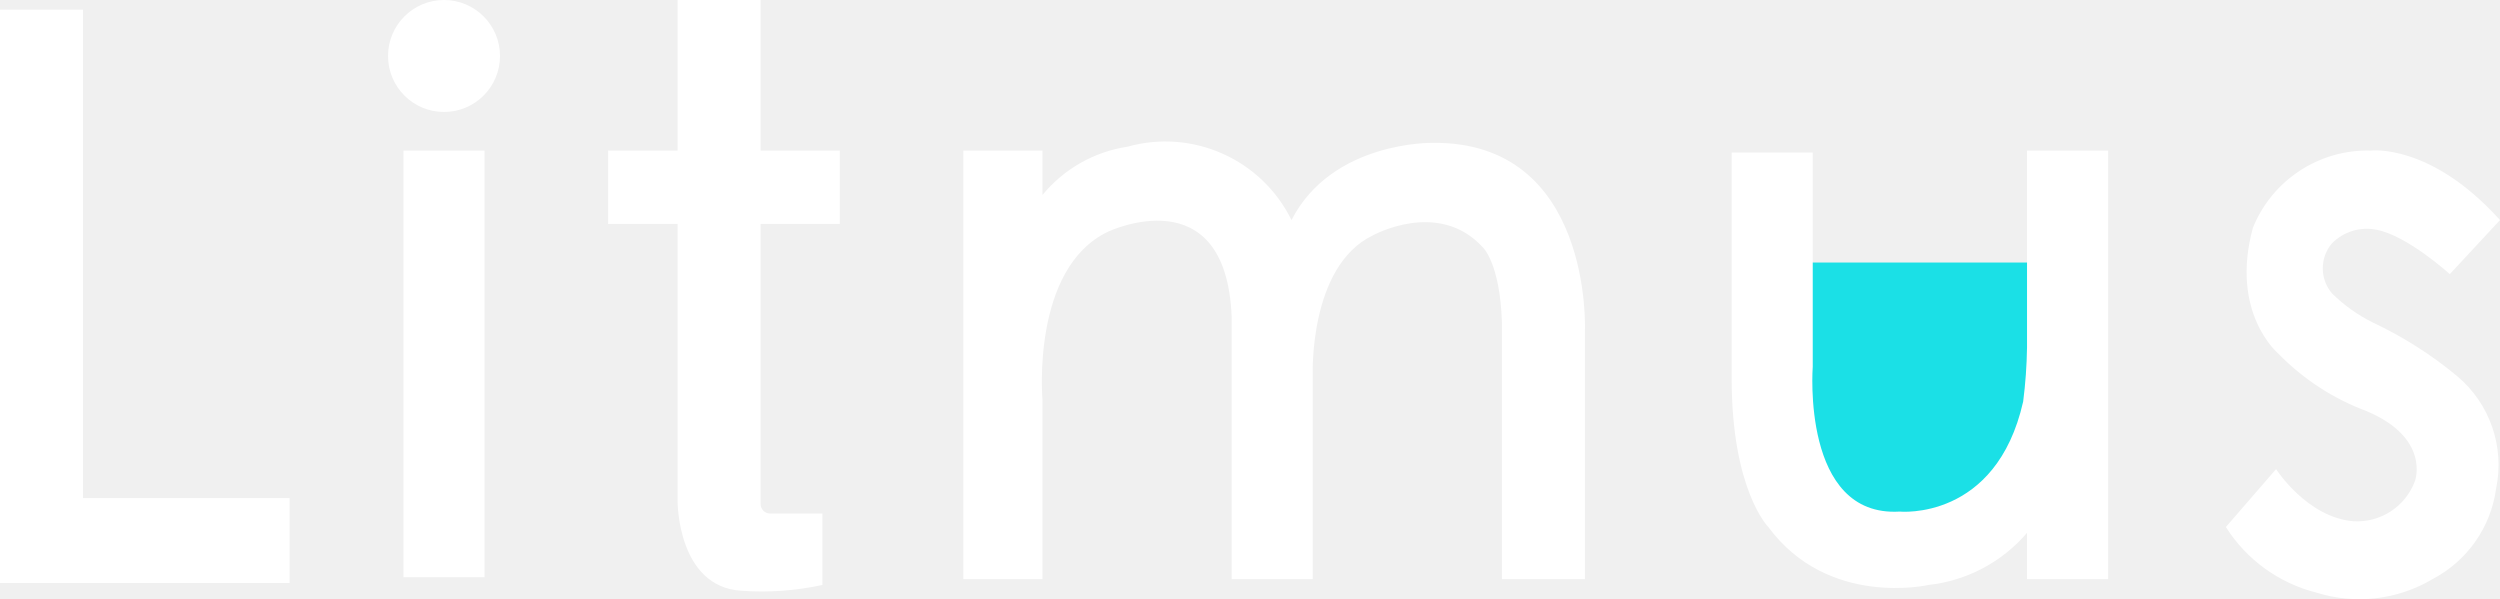
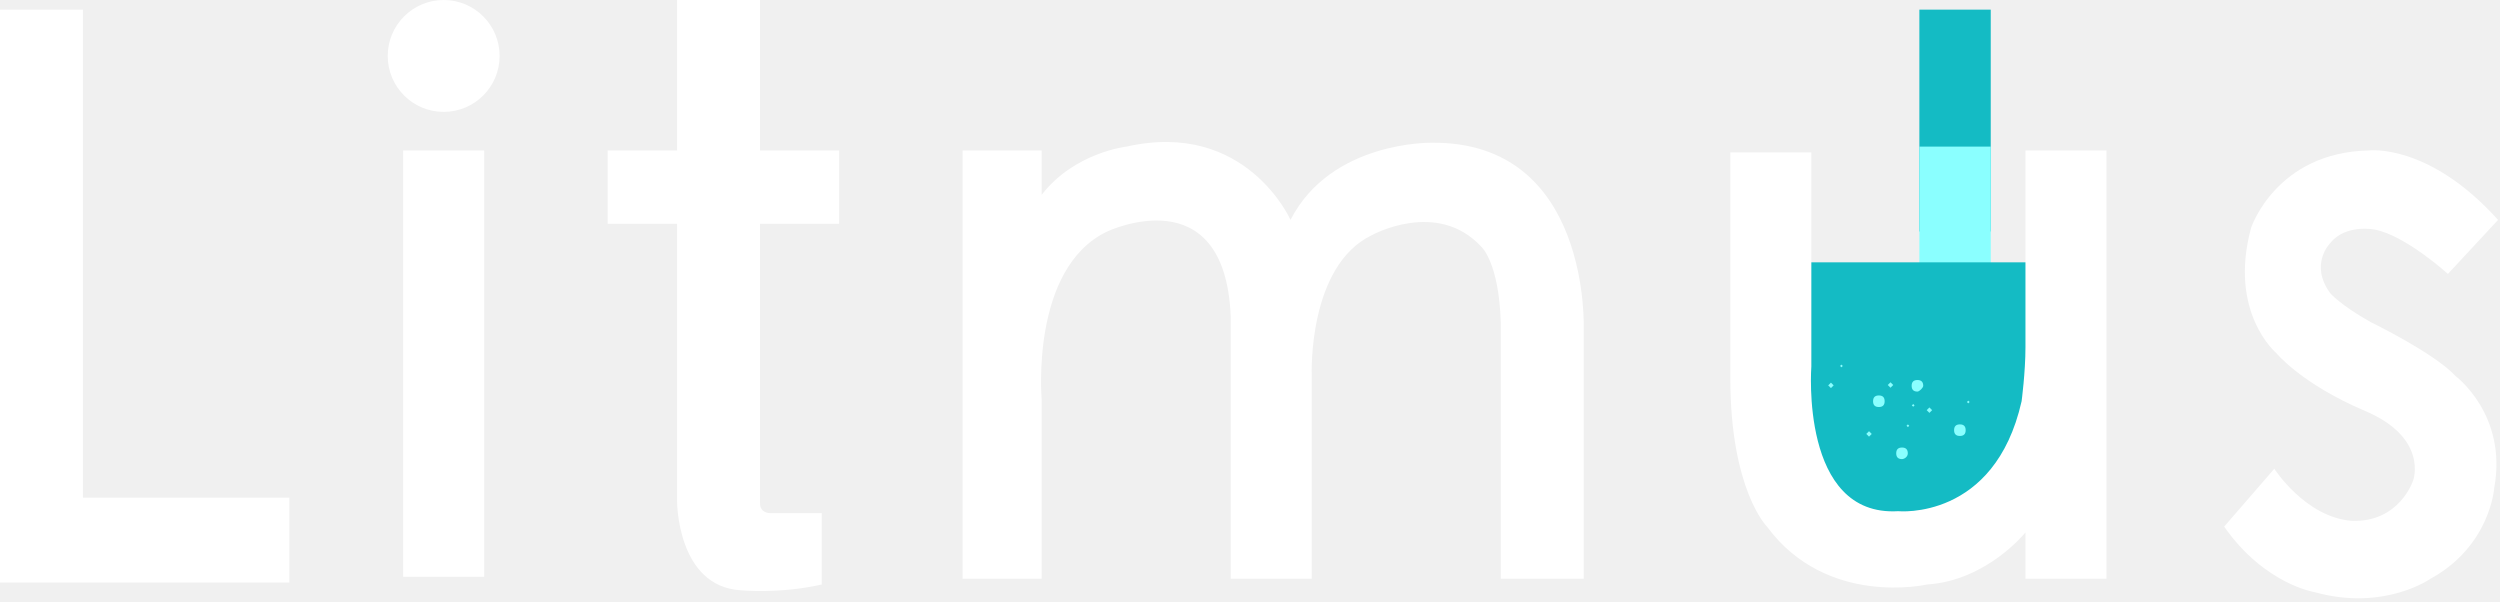
- <svg xmlns="http://www.w3.org/2000/svg" id="Layer_1" data-name="Layer 1" viewBox="0 0 129.5 31.02">
-   <defs>
-     <style>.cls-1{fill:#1be0e6;}.cls-2{fill:#fff;}</style>
-   </defs>
-   <path class="cls-1" d="M92.8,13.6h13.8s.3,13.9-7.6,15C99,28.6,90.3,25.1,92.8,13.6Z" />
-   <polygon class="cls-2" points="15 25.8 4.3 25.8 4.3 0.5 0 0.5 0 30.2 15 30.2 15 25.8" />
-   <rect class="cls-2" x="20.9" y="7.8" width="4.2" height="22.1" />
-   <circle class="cls-2" cx="23" cy="2.9" r="2.9" />
-   <rect class="cls-2" x="31.5" y="7.8" width="12" height="3.8" />
-   <path class="cls-2" d="M39.4,0H35.1V26s0,4.4,3.3,4.6a14.64,14.64,0,0,0,4.2-.3V26.6H39.9a.49.49,0,0,1-.5-.5Z" />
-   <path class="cls-2" d="M49.9,7.8V30H54V20.7s-.6-6.8,3.4-8.7c0,0,6.1-2.9,6.4,4.4V30H68V19.4s-.2-5.6,3.1-7.2c0,0,3.4-1.9,5.7.6,0,0,.9.8,1,3.9V30h4.3V17.1s.4-9.8-7.9-9.7c0,0-5.2-.1-7.3,4a7.28,7.28,0,0,0-8.5-3.8A7.07,7.07,0,0,0,54,10.1V7.8Z" />
-   <path class="cls-2" d="M89.7,7.9h4.2V19s-.6,7.8,4.5,7.5c0,0,5,.5,6.4-5.7A25,25,0,0,0,105,18V7.8h4.2V30H105V27.6a7.84,7.84,0,0,1-5.1,2.7s-5.2,1.2-8.3-3c0,0-1.9-1.9-1.9-7.7Z" />
-   <path class="cls-2" d="M126.9,14.2s-2.2-2-3.8-2.3a2.54,2.54,0,0,0-2.3.7,2,2,0,0,0,0,2.6,8.14,8.14,0,0,0,2.1,1.5,20.48,20.48,0,0,1,4.4,2.8,6,6,0,0,1,2,5.8A6.24,6.24,0,0,1,126,30a7.41,7.41,0,0,1-6,.7,7.81,7.81,0,0,1-4.7-3.4l2.6-3s1.6,2.5,4,2.7a3.19,3.19,0,0,0,3.2-2.1s.8-2.2-2.5-3.6a12.44,12.44,0,0,1-4.6-3s-2.5-2.1-1.3-6.5a6.4,6.4,0,0,1,6.1-4s3.1-.4,6.7,3.6Z" />
+ <svg xmlns="http://www.w3.org/2000/svg" version="1.1" id="Layer_1" x="0px" y="0px" viewBox="0 0 129.6 31.2" style="enable-background:new 0 0 129.6 31.2;" xml:space="preserve">
+   <style type="text/css">
+ 	.st0{fill:#23232A;}
+ 	.st1{fill:#FFFFFF;}
+ 	.st2{fill:#14BBC4;}
+ 	.st3{fill:#8AFFFF;}
+ 	.st4{fill:#231F20;}
+ 	.st5{fill:#1BE0E6;}
+ 	.st6{fill:#262B3E;}
+ 	.st7{fill:#F26D00;}
+ 	.st8{fill:#744729;stroke:#FEFEFE;stroke-miterlimit:10;}
+ 	.st9{fill:#2D1D0D;stroke:#FEFEFE;stroke-miterlimit:10;}
+ 	.st10{fill:#060707;stroke:#FEFEFE;stroke-miterlimit:10;}
+ 	.st11{fill:#FFFFFF;stroke:#FEFEFE;stroke-miterlimit:10;}
+ 	.st12{fill:#4B3938;stroke:#FEFEFE;stroke-miterlimit:10;}
+ 	.st13{fill:#C5875D;stroke:#FEFEFE;stroke-miterlimit:10;}
+ 	.st14{fill:#663399;}
+ 	.st15{fill:#F05A2B;}
+ 	.st16{fill:#020202;}
+ 	.st17{fill:#060707;}
+ 	.st18{fill:#AF8070;}
+ 	.st19{fill:#4B3938;}
+ 	.st20{fill:#563A39;}
+ 	.st21{opacity:0.27;fill:#F05A2B;enable-background:new    ;}
+ 	.st22{fill:none;stroke:#262B3E;stroke-width:0.5;stroke-miterlimit:10;}
+ 	.st23{fill:#6976F4;stroke:#6976F4;stroke-width:0.3;}
+ 	.st24{fill:#6976F4;stroke:#6976F4;}
+ 	.st25{fill:none;stroke:#FFFFFF;stroke-width:2;}
+ 	.st26{fill:url(#Path_1_);}
+ 	.st27{fill:#EFEDED;}
+ 	.st28{fill:#6666FF;}
+ 	.st29{clip-path:url(#Path_2_);}
+ 	.st30{fill:#684FF1;}
+ 	.st31{opacity:0.24;enable-background:new    ;}
+ 	.st32{fill:#C48C62;}
+ 	.st33{fill:#FEFEFE;}
+ 	.st34{opacity:0.1;fill:#262B3E;}
+ 	.st35{fill:#454745;}
+ 	.st36{fill:#75451D;}
+ 	.st37{fill:#684FF1;stroke:#21201F;stroke-width:0.75;}
+ 	.st38{fill:#6466AD;}
+ 	.st39{fill:#C5875D;}
+ 	.st40{clip-path:url(#Path_3_);}
+ 	.st41{fill:#6445FF;}
+ 	.st42{fill:#744729;}
+ 	.st43{fill:#7A5DFF;}
+ 	.st44{fill:#F15A29;}
+ 	.st45{fill:#348FC0;}
+ 	.st46{fill:#51331A;}
+ 	.st47{fill:#895F3D;}
+ 	.st48{fill:#5333FF;}
+ 	.st49{fill:#4C3520;}
+ 	.st50{fill:#2D1D0D;}
+ 	.st51{fill:#2B83FF;}
+ 	.st52{fill:#212127;}
+ 	.st53{fill:#579BFF;}
+ 	.st54{fill:#626372;}
+ 	.st55{fill:none;stroke:#F26D00;stroke-width:2;stroke-miterlimit:10;}
+ 	.st56{opacity:0.4;fill:#F26D00;}
+ 	.st57{fill:#744729;stroke:#FFFFFF;stroke-width:2;stroke-miterlimit:10;}
+ 	.st58{fill:#C5875D;stroke:#FFFFFF;stroke-width:2;stroke-miterlimit:10;}
+ 	.st59{fill:none;stroke:#5333FF;stroke-width:2;stroke-miterlimit:10;}
+ 	.st60{fill:none;stroke:#262B3E;stroke-width:2;stroke-miterlimit:10;}
+ 	.st61{fill:none;stroke:#FFFFFF;stroke-width:0.25;stroke-miterlimit:10;}
+ 	.st62{fill:none;stroke:#262B3E;stroke-width:0.25;stroke-miterlimit:10;}
+ 	.st63{stroke:#000000;}
+ 	.st64{fill:#0063FF;stroke:#0063FF;stroke-miterlimit:10;}
+ 	.st65{fill:#03A678;}
+ 	.st66{fill:none;stroke:#000000;stroke-linecap:round;stroke-miterlimit:10;}
+ 	.st67{fill:#0063FF;}
+ 	.st68{fill:none;stroke:#23232A;stroke-width:1.3;stroke-linecap:round;stroke-miterlimit:10;}
+ 	.st69{fill:none;stroke:#23232A;stroke-width:2;stroke-linecap:round;stroke-miterlimit:10;}
+ 	.st70{fill:none;stroke:#FFFFFF;stroke-width:0.75;stroke-linecap:round;stroke-miterlimit:10;}
+ 	.st71{fill:none;stroke:#FFFFFF;stroke-width:0.5;stroke-linecap:round;stroke-miterlimit:10;}
+ 	.st72{fill:none;stroke:#23232A;stroke-width:0.5;stroke-linecap:round;stroke-miterlimit:10;}
+ 	.st73{fill:#7D7E8D;}
+ 	.st74{fill:#383842;}
+ 	.st75{fill:#D1D2D9;}
+ 	.st76{fill:url(#SVGID_1_);}
+ 	.st77{fill:url(#SVGID_2_);}
+ 	.st78{fill:url(#SVGID_4_);}
+ 	.st79{fill:url(#SVGID_5_);}
+ 	.st80{fill:url(#SVGID_6_);}
+ 	.st81{fill:url(#SVGID_7_);}
+ 	.st82{fill:url(#SVGID_8_);}
+ 	.st83{fill:url(#SVGID_9_);}
+ 	.st84{fill:url(#SVGID_10_);}
+ 	.st85{fill:url(#SVGID_11_);}
+ 	.st86{fill:url(#SVGID_12_);}
+ 	.st87{fill:url(#SVGID_13_);}
+ 	.st88{fill:url(#SVGID_14_);}
+ 	.st89{fill:url(#SVGID_15_);}
+ 	.st90{fill:url(#SVGID_16_);}
+ 	.st91{fill:url(#SVGID_17_);}
+ 	.st92{fill:url(#SVGID_18_);}
+ 	.st93{fill:url(#SVGID_19_);}
+ 	.st94{fill:url(#SVGID_20_);}
+ 	.st95{fill:url(#SVGID_21_);}
+ 	.st96{fill:url(#SVGID_22_);}
+ 	.st97{fill:url(#SVGID_23_);}
+ 	.st98{fill:url(#SVGID_24_);}
+ 	.st99{fill:url(#SVGID_25_);}
+ 	.st100{fill:url(#SVGID_26_);}
+ 	.st101{fill:url(#SVGID_27_);}
+ 	.st102{fill:url(#SVGID_28_);}
+ 	.st103{fill:url(#SVGID_29_);}
+ 	.st104{fill:url(#SVGID_30_);}
+ 	.st105{fill:url(#SVGID_31_);}
+ 	.st106{fill:url(#SVGID_32_);}
+ 	.st107{fill:url(#SVGID_33_);}
+ 	.st108{fill:url(#SVGID_34_);}
+ 	.st109{fill:url(#SVGID_35_);}
+ 	.st110{fill:url(#SVGID_36_);}
+ 	.st111{fill:url(#SVGID_37_);}
+ 	.st112{fill:url(#SVGID_38_);}
+ 	.st113{enable-background:new    ;}
+ 	.st114{stroke:#000000;stroke-miterlimit:10;}
+ 	.st115{fill:#1BE0E6;stroke:#1BE0E6;stroke-width:0.5;stroke-miterlimit:10;}
+ 	.st116{fill:#1BE0E6;stroke:#FFFFFF;stroke-linecap:round;stroke-linejoin:round;stroke-miterlimit:10;}
+ 	.st117{fill:#1BE0E6;stroke:#23232A;stroke-linecap:round;stroke-linejoin:round;stroke-miterlimit:10;}
+ 	.st118{fill:none;stroke:#23232A;stroke-width:2;stroke-miterlimit:10;}
+ 	.st119{fill:none;stroke:#23232A;stroke-width:4;stroke-miterlimit:10;}
+ 	.st120{fill:none;stroke:#FFFFFF;stroke-width:2;stroke-linecap:round;stroke-miterlimit:10;}
+ 	.st121{fill:none;stroke:#FFFFFF;stroke-width:2;stroke-miterlimit:10;}
+ 	.st122{fill:#FFFFFF;stroke:#FFFFFF;stroke-width:0.3;stroke-miterlimit:10;}
+ 	.st123{fill:#23232A;stroke:#23232A;stroke-width:0.4;stroke-miterlimit:10;}
+ 	.st124{fill:none;stroke:#FFFFFF;stroke-miterlimit:10;}
+ 	.st125{fill:none;stroke:#23232A;stroke-miterlimit:10;}
+ 	.st126{fill:none;stroke:#FFFFFF;stroke-width:0.75;stroke-miterlimit:10;}
+ </style>
+   <rect x="99.5" y="0.5" class="st2" width="3.7" height="11.5" />
+   <rect x="99.5" y="7.6" class="st3" width="3.7" height="8.9" />
+   <g>
+     <path class="st2" d="M92.8,13.6h13.8c0,0,0.3,13.9-7.6,15C99,28.6,90.3,25.1,92.8,13.6z" />
+     <g>
+       <polygon class="st1" points="15,25.8 4.3,25.8 4.3,0.5 0,0.5 0,30.2 15,30.2   " />
+       <rect x="20.9" y="7.8" class="st1" width="4.2" height="22.1" />
+       <circle class="st1" cx="23" cy="2.9" r="2.9" />
+       <rect x="31.5" y="7.8" class="st1" width="12" height="3.8" />
+       <path class="st1" d="M39.4,0h-4.3v26c0,0,0,4.4,3.3,4.6c0,0,2,0.2,4.2-0.3v-3.7l-2.7,0c0,0-0.5,0-0.5-0.5L39.4,0z" />
+       <path class="st1" d="M49.9,7.8V30H54v-9.3c0,0-0.6-6.8,3.4-8.7c0,0,6.1-2.9,6.4,4.4V30H68V19.4c0,0-0.2-5.6,3.1-7.2    c0,0,3.4-1.9,5.7,0.6c0,0,0.9,0.8,1,3.9V30h4.3V17.1c0,0,0.4-9.8-7.9-9.7c0,0-5.2-0.1-7.3,4c0,0-2.3-5.2-8.5-3.8    c0,0-2.7,0.3-4.4,2.5V7.8H49.9z" />
+       <path class="st1" d="M89.7,7.9h4.2V19c0,0-0.6,7.8,4.5,7.5c0,0,5,0.5,6.4-5.7c0,0,0.2-1.5,0.2-2.8l0-10.2h4.2V30h-4.2l0-2.4    c0,0-2,2.5-5.1,2.7c0,0-5.2,1.2-8.3-3c0,0-1.9-1.9-1.9-7.7V7.9z" />
+       <path class="st1" d="M126.9,14.2c0,0-2.2-2-3.8-2.3c0,0-1.5-0.3-2.3,0.7c0,0-1.1,1.1,0,2.6c0,0,0.5,0.6,2.1,1.5    c0,0,3.3,1.6,4.4,2.8c0,0,2.7,2,2,5.8c0,0-0.2,3-3.3,4.7c0,0-2.4,1.7-6,0.7c0,0-2.6-0.4-4.7-3.4l2.6-3c0,0,1.6,2.5,4,2.7    c2.5,0.1,3.2-2.1,3.2-2.1s0.8-2.2-2.5-3.6c-3.3-1.4-4.6-3-4.6-3s-2.5-2.1-1.3-6.5c0,0,1.3-3.9,6.1-4c0,0,3.1-0.4,6.7,3.6    L126.9,14.2z" />
+     </g>
+   </g>
+   <path class="st3" d="M97.4,21.1L97.4,21.1c-0.2,0-0.3-0.1-0.3-0.3v0c0-0.2,0.1-0.3,0.3-0.3h0c0.2,0,0.3,0.1,0.3,0.3v0  C97.7,21,97.6,21.1,97.4,21.1z" />
+   <path class="st3" d="M98.6,23.8L98.6,23.8c-0.2,0-0.3-0.1-0.3-0.3v0c0-0.2,0.1-0.3,0.3-0.3h0c0.2,0,0.3,0.1,0.3,0.3v0  C98.9,23.7,98.7,23.8,98.6,23.8z" />
+   <path class="st3" d="M99.4,20.3L99.4,20.3c-0.2,0-0.3-0.1-0.3-0.3v0c0-0.2,0.1-0.3,0.3-0.3h0c0.2,0,0.3,0.1,0.3,0.3v0  C99.7,20.1,99.5,20.3,99.4,20.3z" />
+   <rect x="97.9" y="19.9" transform="matrix(0.7083 -0.7059 0.7059 0.7083 14.4716 74.9712)" class="st3" width="0.2" height="0.2" />
+   <rect x="96.8" y="22.4" transform="matrix(0.7071 -0.7071 0.7071 0.7071 12.462 75.1031)" class="st3" width="0.2" height="0.2" />
+   <rect x="98.9" y="22" transform="matrix(0.7071 -0.7071 0.7071 0.7071 13.3454 76.4474)" class="st3" width="0.1" height="0.1" />
+   <rect x="94.8" y="19.9" transform="matrix(0.7071 -0.7071 0.7071 0.7071 13.6696 72.9384)" class="st3" width="0.2" height="0.2" />
+   <rect x="95.4" y="18.9" transform="matrix(0.7071 -0.7071 0.7071 0.7071 14.567 73.0644)" class="st3" width="0.1" height="0.1" />
+   <path class="st3" d="M101.6,22.6L101.6,22.6c-0.2,0-0.3-0.1-0.3-0.3v0c0-0.2,0.1-0.3,0.3-0.3h0c0.2,0,0.3,0.1,0.3,0.3v0  C101.9,22.5,101.8,22.6,101.6,22.6z" />
+   <rect x="99.9" y="21.2" transform="matrix(0.7071 -0.7071 0.7071 0.7071 14.2496 76.9116)" class="st3" width="0.2" height="0.2" />
+   <rect x="102" y="20.8" transform="matrix(0.7071 -0.7071 0.7071 0.7071 15.133 78.2559)" class="st3" width="0.1" height="0.1" />
+   <rect x="99.1" y="21" transform="matrix(0.7018 -0.7124 0.7124 0.7018 14.6009 76.8761)" class="st3" width="0.1" height="0.1" />
</svg>
